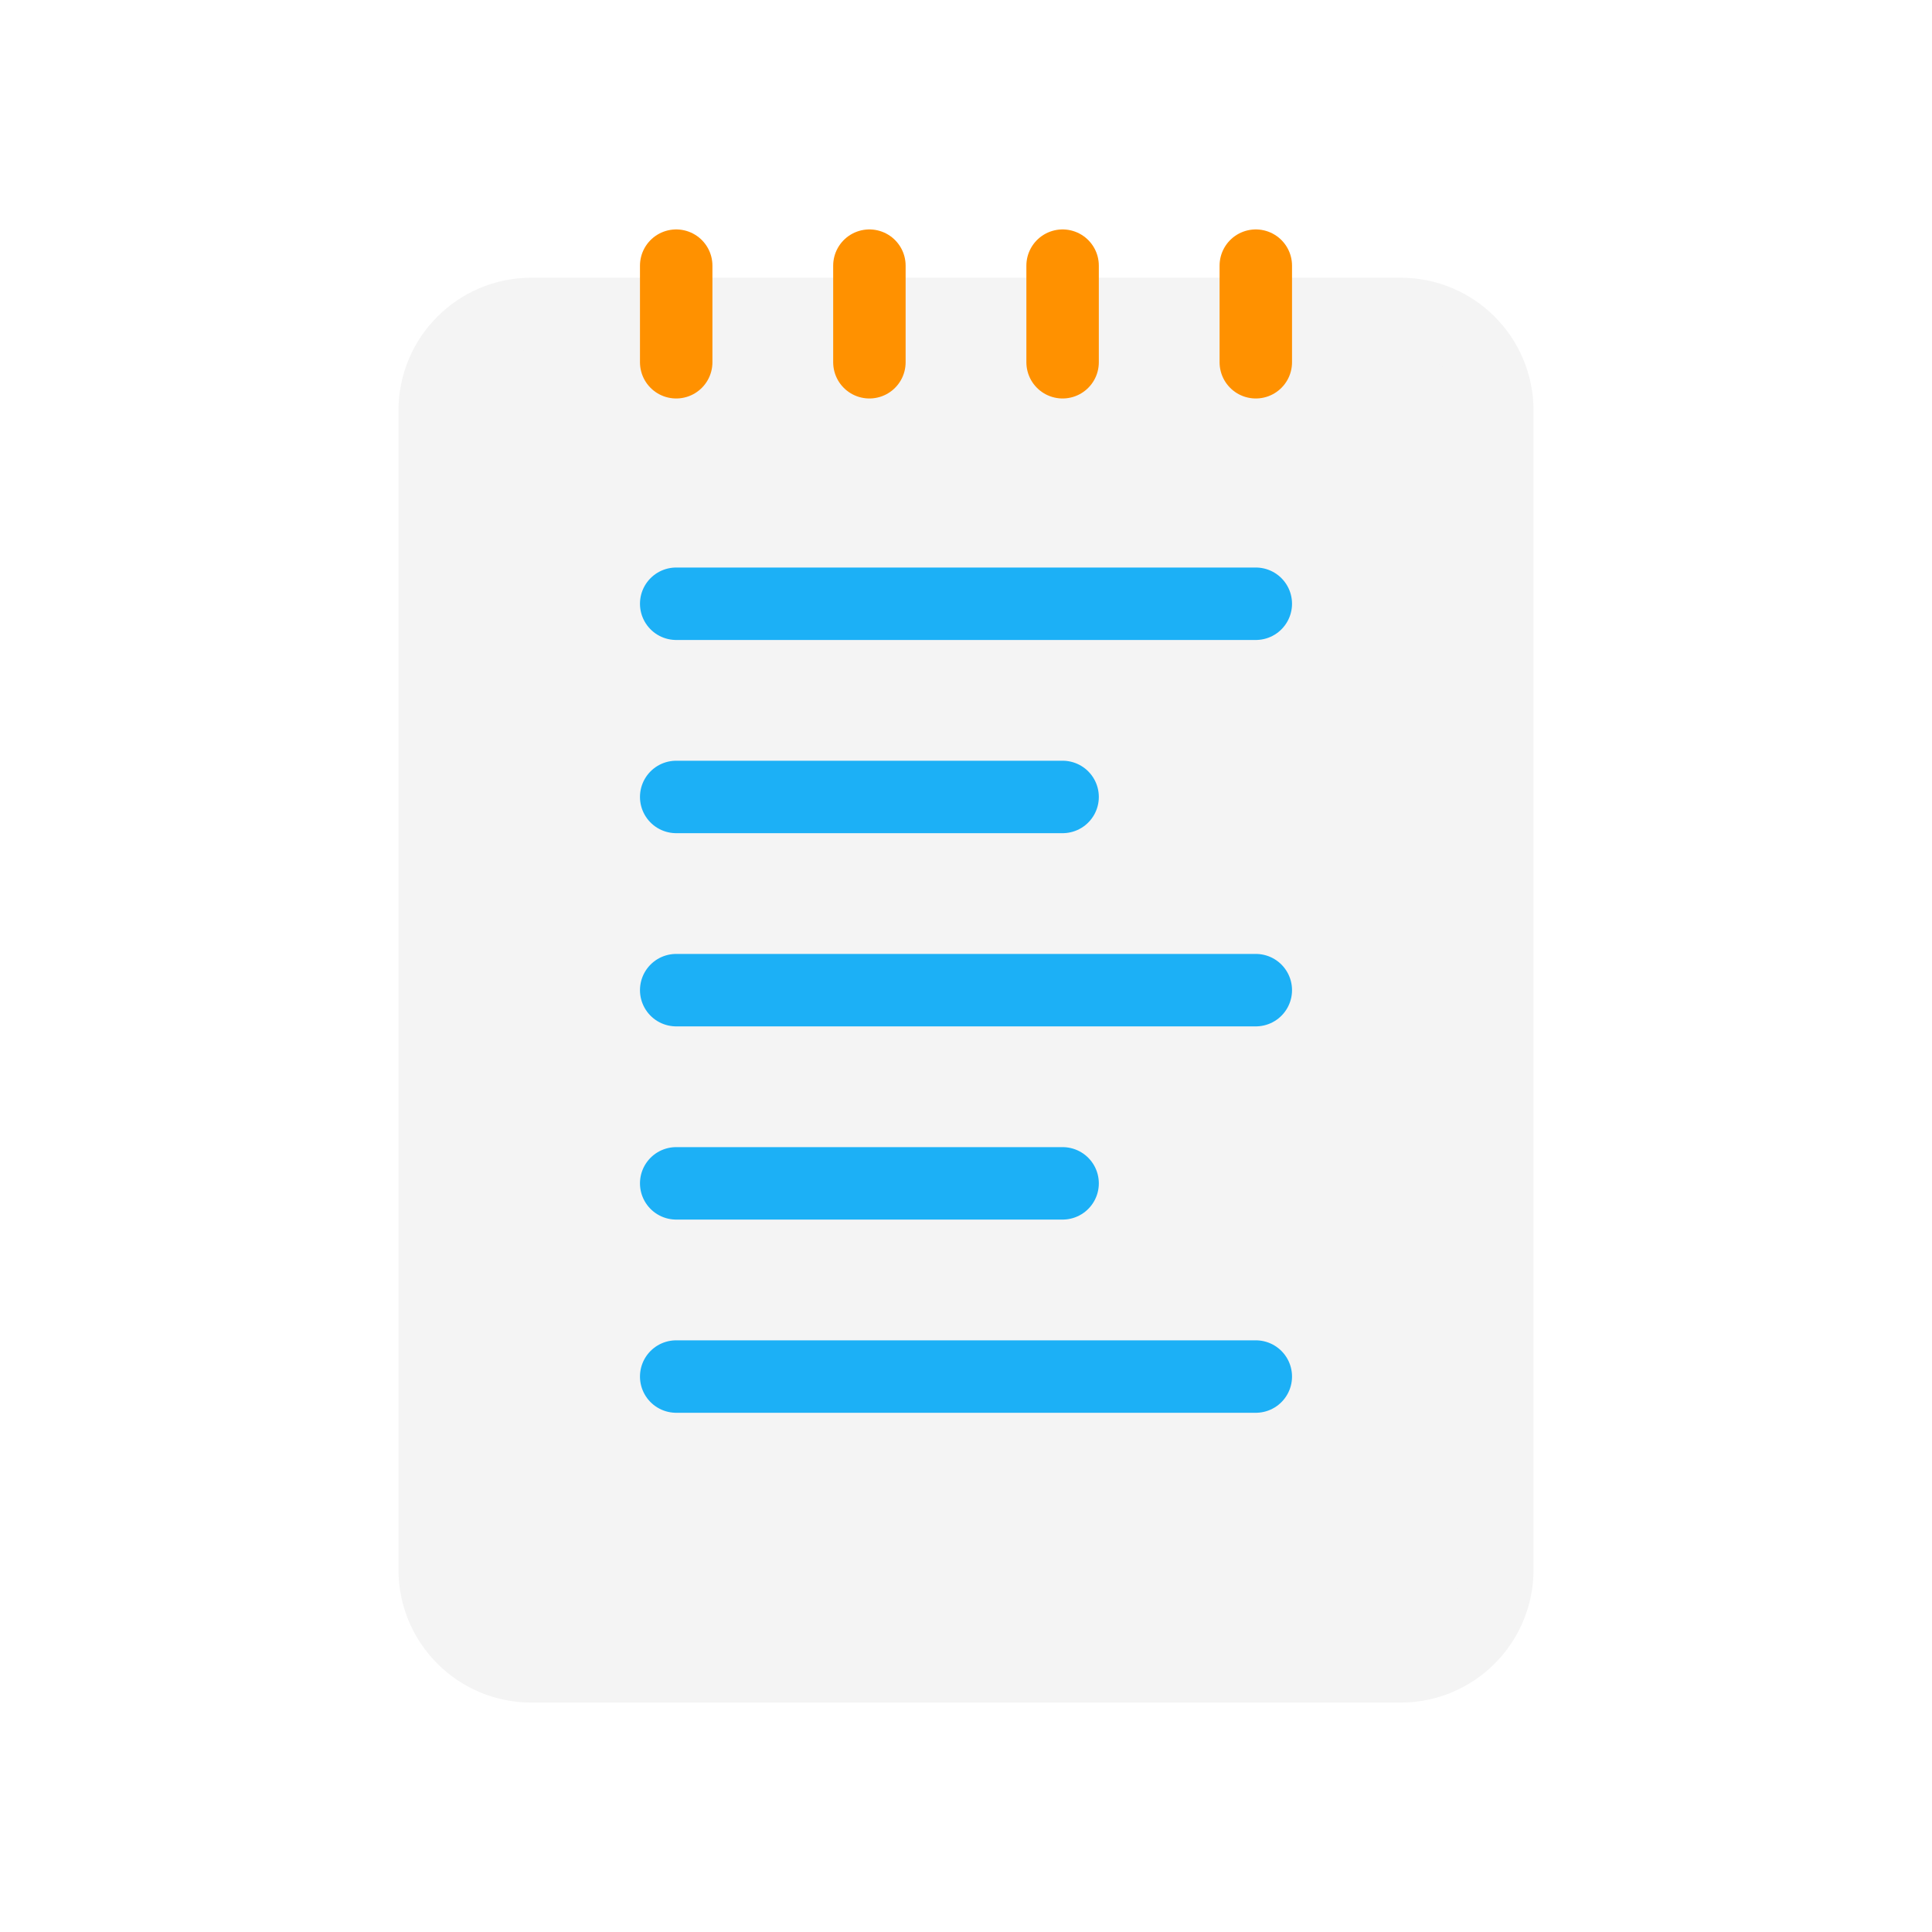
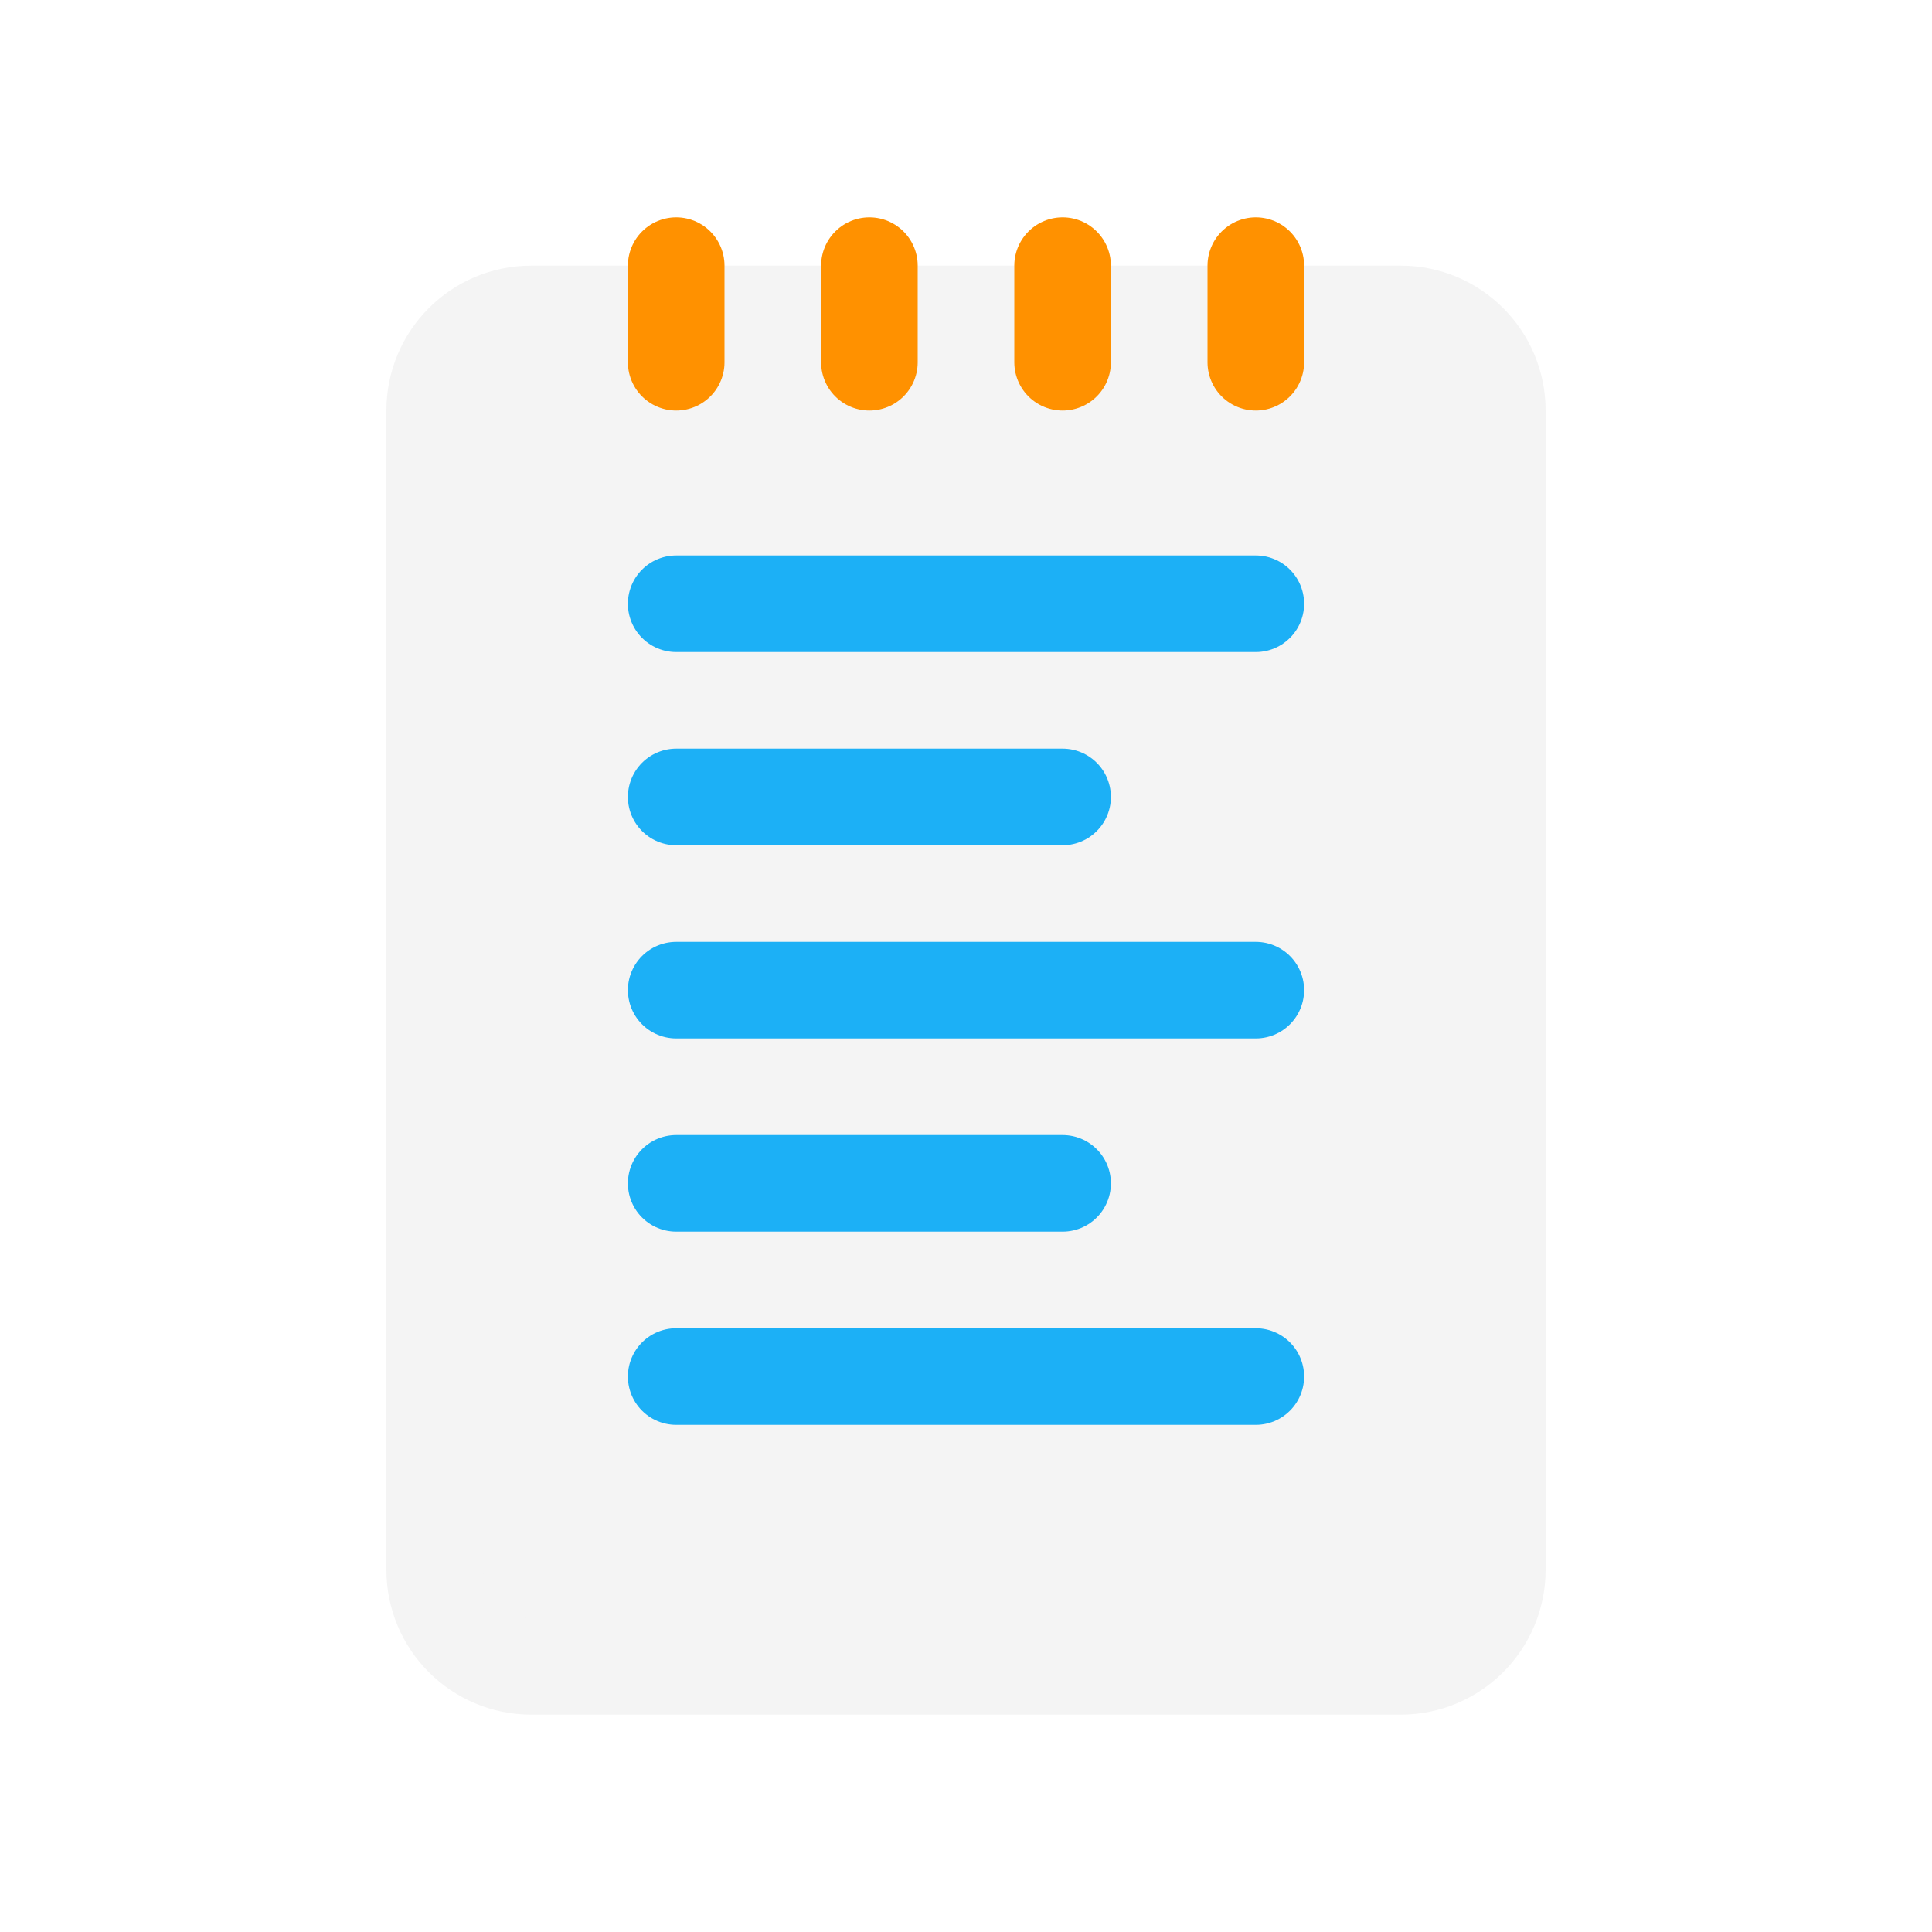
<svg viewBox="0 0 80 80" fill="none">
-   <rect x="18" y="13" width="44" height="56" rx="4" fill="#F4F4F4" stroke="#F4F4F4" stroke-width="3" class="fill-white stroke-white" />
-   <path d="M28 25L52 25" stroke="#1CB0F6" stroke-width="3" stroke-linecap="round" stroke-linejoin="round" class="stroke-blue" />
-   <path d="M28 33H44" stroke="#1CB0F6" stroke-width="3" stroke-linecap="round" stroke-linejoin="round" class="stroke-blue" />
-   <path d="M28 41L52 41" stroke="#1CB0F6" stroke-width="3" stroke-linecap="round" stroke-linejoin="round" class="stroke-blue" />
-   <path d="M28 49H44" stroke="#1CB0F6" stroke-width="3" stroke-linecap="round" stroke-linejoin="round" class="stroke-blue" />
-   <path d="M28 57L52 57" stroke="#1CB0F6" stroke-width="3" stroke-linecap="round" stroke-linejoin="round" class="stroke-blue" />
-   <path d="M28 11V15" stroke="#FF9100" stroke-width="3" stroke-linecap="round" stroke-linejoin="round" class="stroke-orange" />
-   <path d="M36 11V15" stroke="#FF9100" stroke-width="3" stroke-linecap="round" stroke-linejoin="round" class="stroke-orange" />
-   <path d="M52 11V15" stroke="#FF9100" stroke-width="3" stroke-linecap="round" stroke-linejoin="round" class="stroke-orange" />
-   <path d="M44 11V15" stroke="#FF9100" stroke-width="3" stroke-linecap="round" stroke-linejoin="round" class="stroke-orange" />
+   <rect x="18" y="13" width="44" height="56" rx="4" fill="#F4F4F4" stroke="#F4F4F4" stroke-width="4" class="fill-white stroke-white" />
+   <path d="M28 25L52 25" stroke="#1CB0F6" stroke-width="4" stroke-linecap="round" stroke-linejoin="round" class="stroke-blue" />
+   <path d="M28 33H44" stroke="#1CB0F6" stroke-width="4" stroke-linecap="round" stroke-linejoin="round" class="stroke-blue" />
+   <path d="M28 41L52 41" stroke="#1CB0F6" stroke-width="4" stroke-linecap="round" stroke-linejoin="round" class="stroke-blue" />
+   <path d="M28 49H44" stroke="#1CB0F6" stroke-width="4" stroke-linecap="round" stroke-linejoin="round" class="stroke-blue" />
+   <path d="M28 57L52 57" stroke="#1CB0F6" stroke-width="4" stroke-linecap="round" stroke-linejoin="round" class="stroke-blue" />
+   <path d="M28 11V15" stroke="#FF9100" stroke-width="4" stroke-linecap="round" stroke-linejoin="round" class="stroke-orange" />
+   <path d="M36 11V15" stroke="#FF9100" stroke-width="4" stroke-linecap="round" stroke-linejoin="round" class="stroke-orange" />
+   <path d="M52 11V15" stroke="#FF9100" stroke-width="4" stroke-linecap="round" stroke-linejoin="round" class="stroke-orange" />
+   <path d="M44 11V15" stroke="#FF9100" stroke-width="4" stroke-linecap="round" stroke-linejoin="round" class="stroke-orange" />
</svg>
